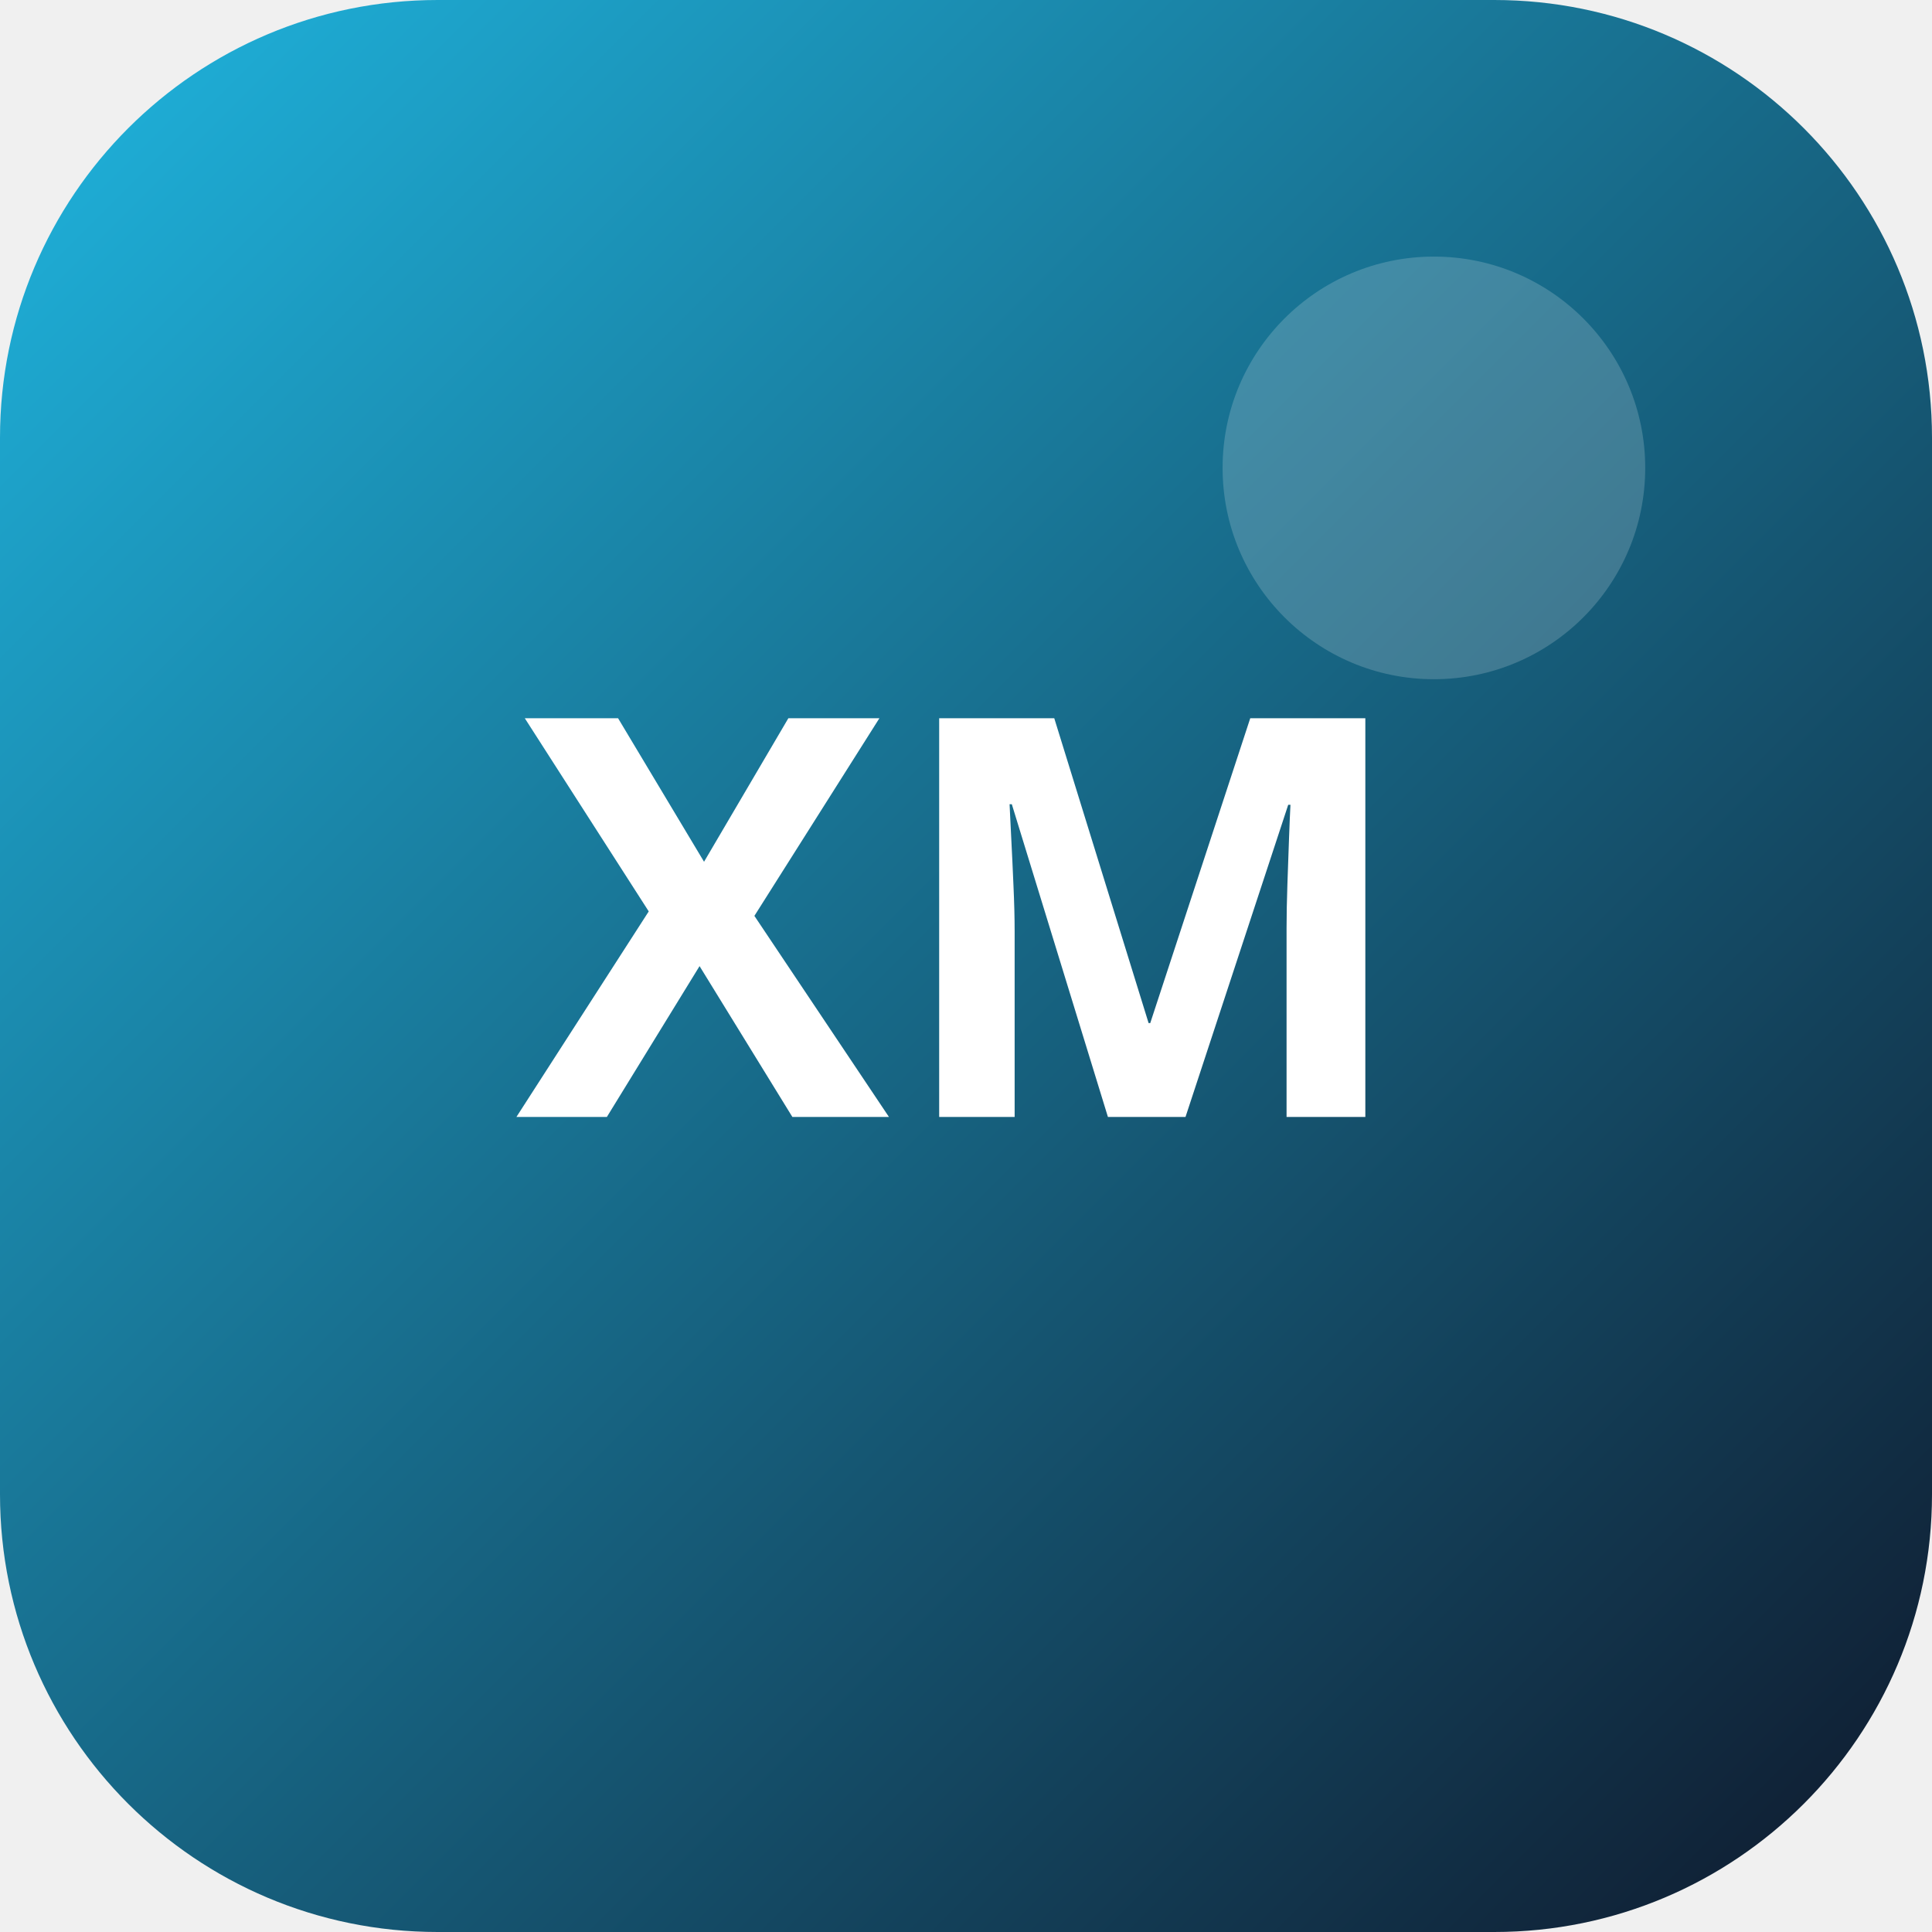
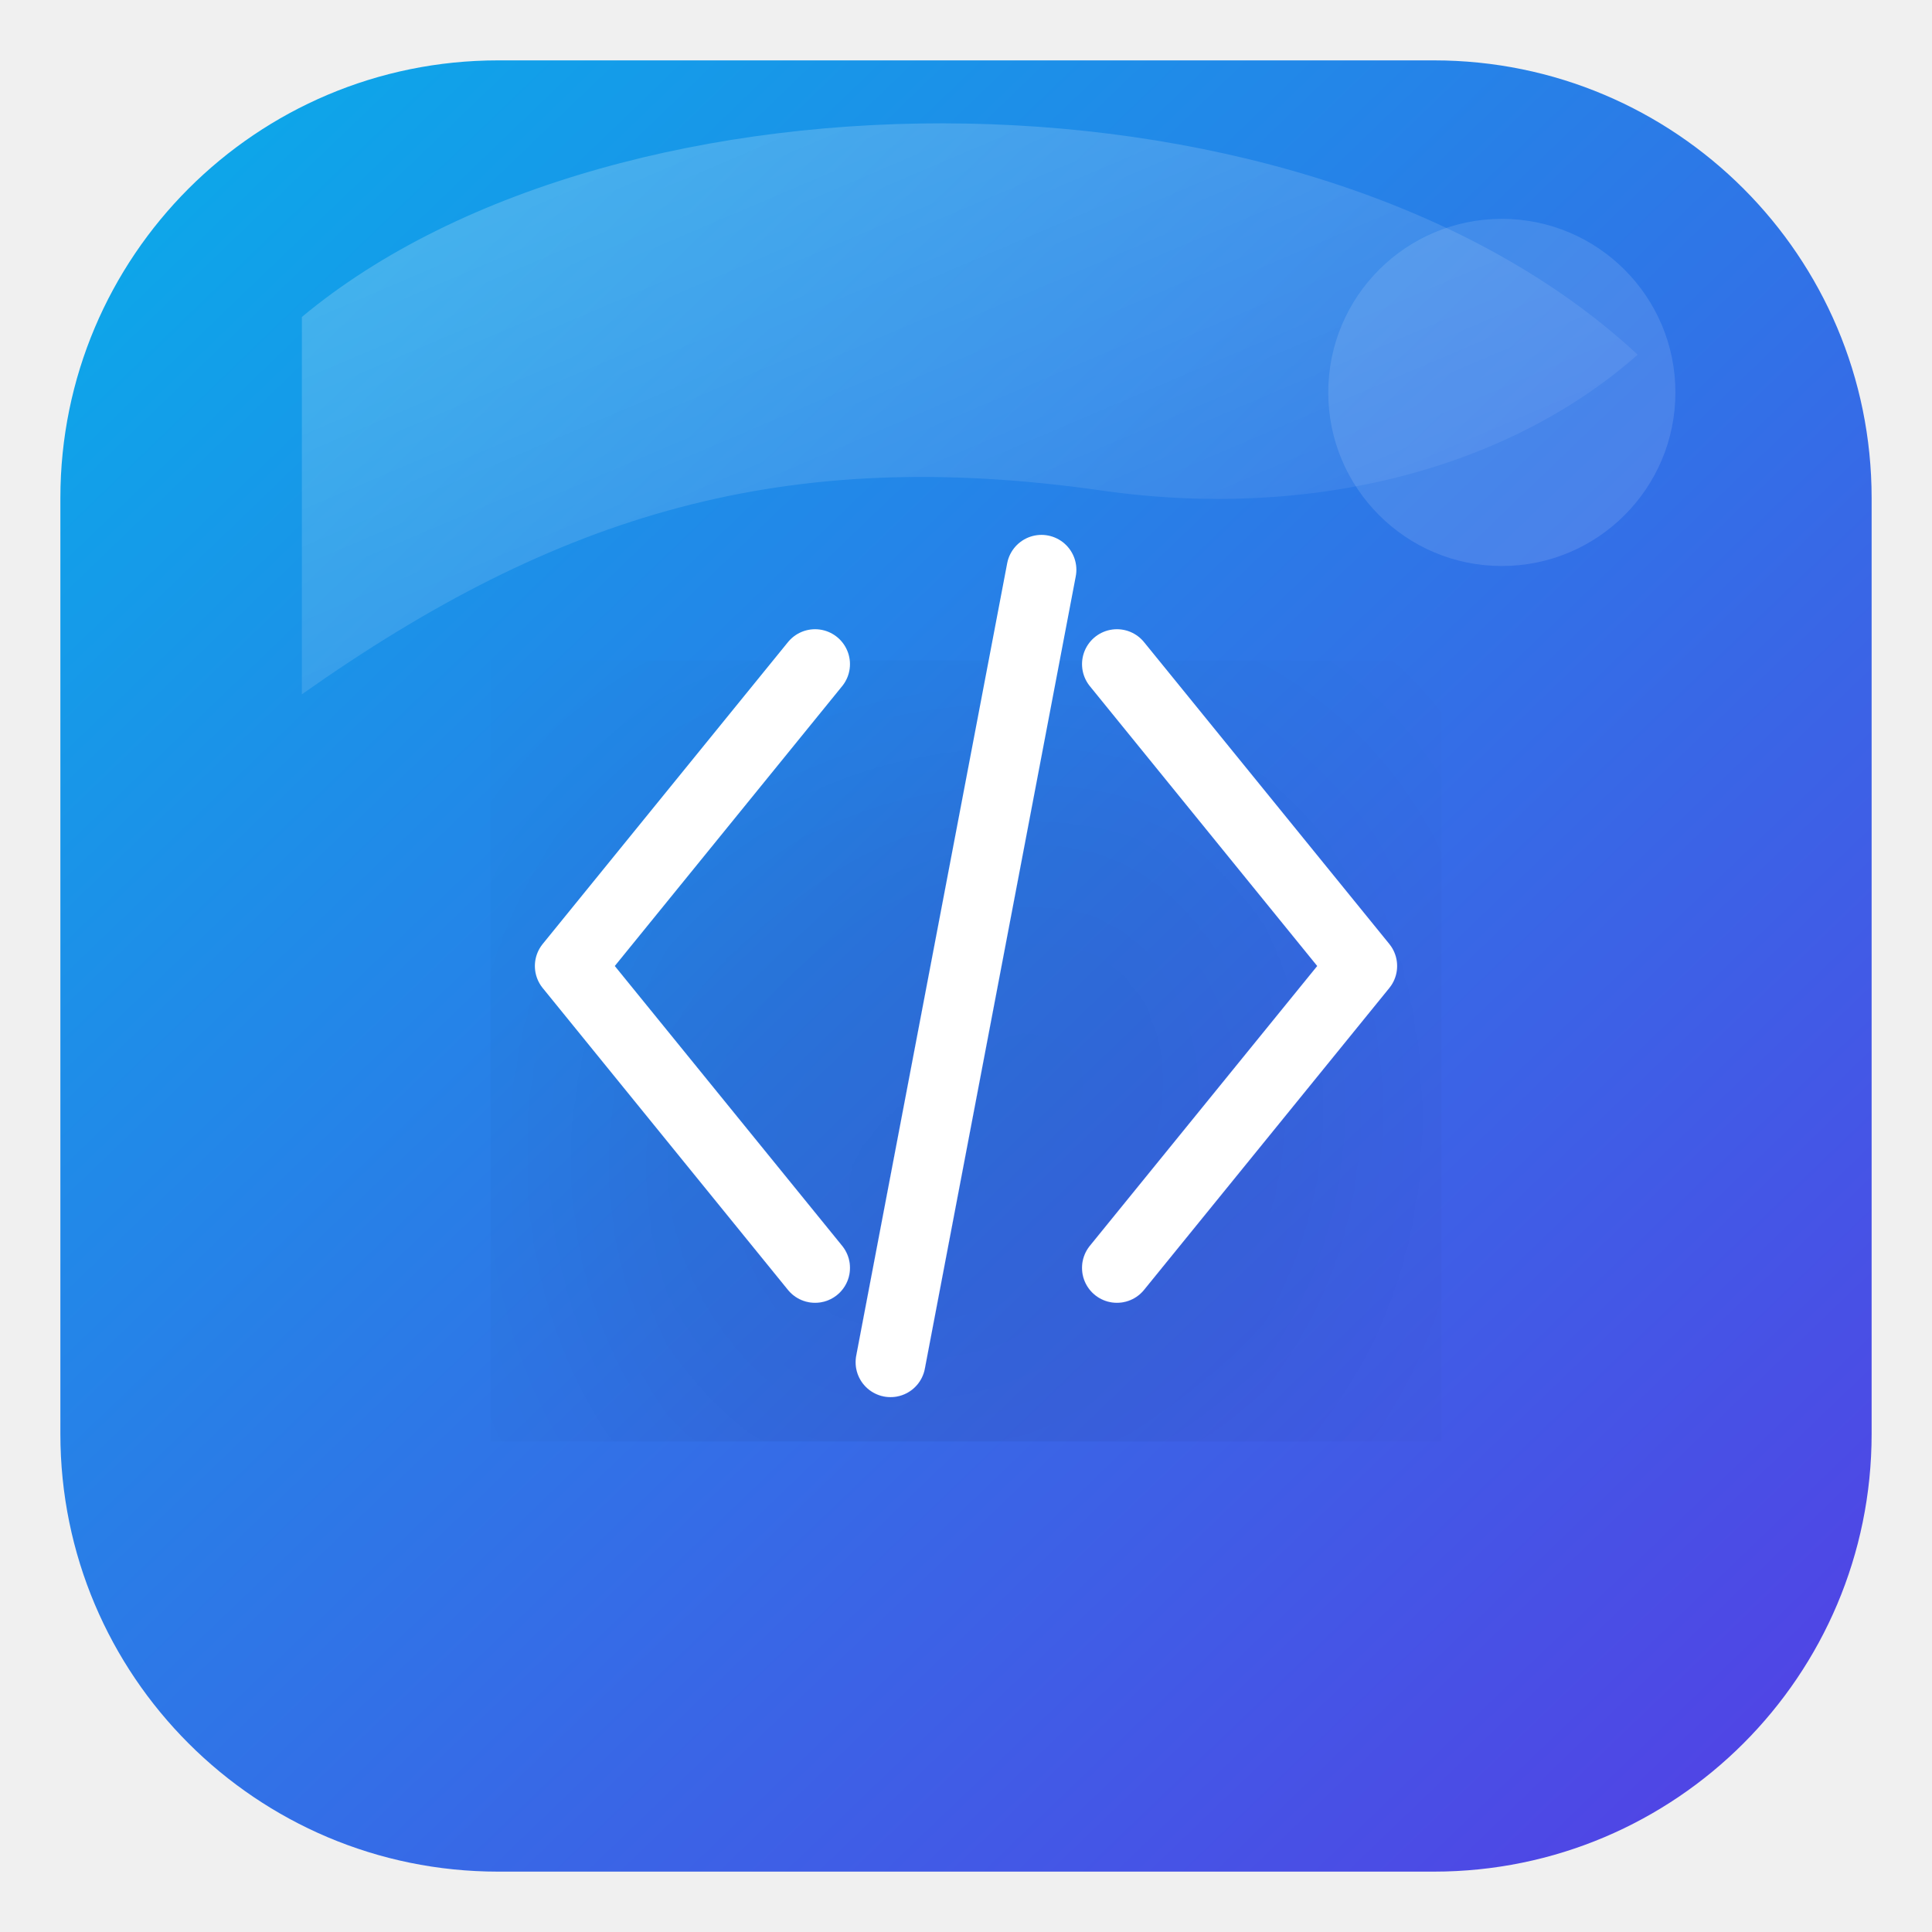
<svg xmlns="http://www.w3.org/2000/svg" width="256" height="256" viewBox="0 0 256 256">
  <defs>
-     <linearGradient id="g" x1="0" y1="0" x2="1" y2="1">
-       <stop stop-color="hsl(193 76% 50%)" />
-       <stop offset="1" stop-color="#0f172a" />
+     <linearGradient id="bg" x1="28" y1="24" x2="228" y2="232" gradientUnits="userSpaceOnUse">
+       <stop stop-color="#0ea5e9" />
+       <stop offset="1" stop-color="#4f46e5" />
    </linearGradient>
+     <linearGradient id="shine" x1="0" y1="0" x2="1" y2="1">
+       <stop stop-color="#fff" stop-opacity=".24" />
+       <stop offset="1" stop-color="#fff" stop-opacity="0" />
+     </linearGradient>
+     <filter id="shadow">
+       <feDropShadow dx="0" dy="9" stdDeviation="10" flood-color="#020617" flood-opacity=".28" />
+     </filter>
  </defs>
-   <rect width="256" height="256" rx="58" fill="url(#g)" />
-   <circle cx="190" cy="62" r="28" fill="rgba(255,255,255,.18)" />
-   <text x="128" y="148" text-anchor="middle" fill="white" font-size="74" font-family="Microsoft YaHei, sans-serif" font-weight="700">XM</text>
+   <rect x="8" y="8" width="240" height="240" rx="58" fill="url(#bg)" />
+   <path d="M40 42c42-35 134-35 177 5-17 15-43 22-71 18-42-6-72 3-106 27z" fill="url(#shine)" />
+   <circle cx="199" cy="52" r="23" fill="#fff" fill-opacity=".12" />
+   <g transform="translate(48 48) scale(2.5)" fill="none" stroke="#fff" stroke-width="3.7" stroke-linecap="round" stroke-linejoin="round" filter="url(#shadow)">
+     <path d="m24 16-13 16 13 16M40 16l13 16-13 16M36 11 28 53" />
+   </g>
</svg>
